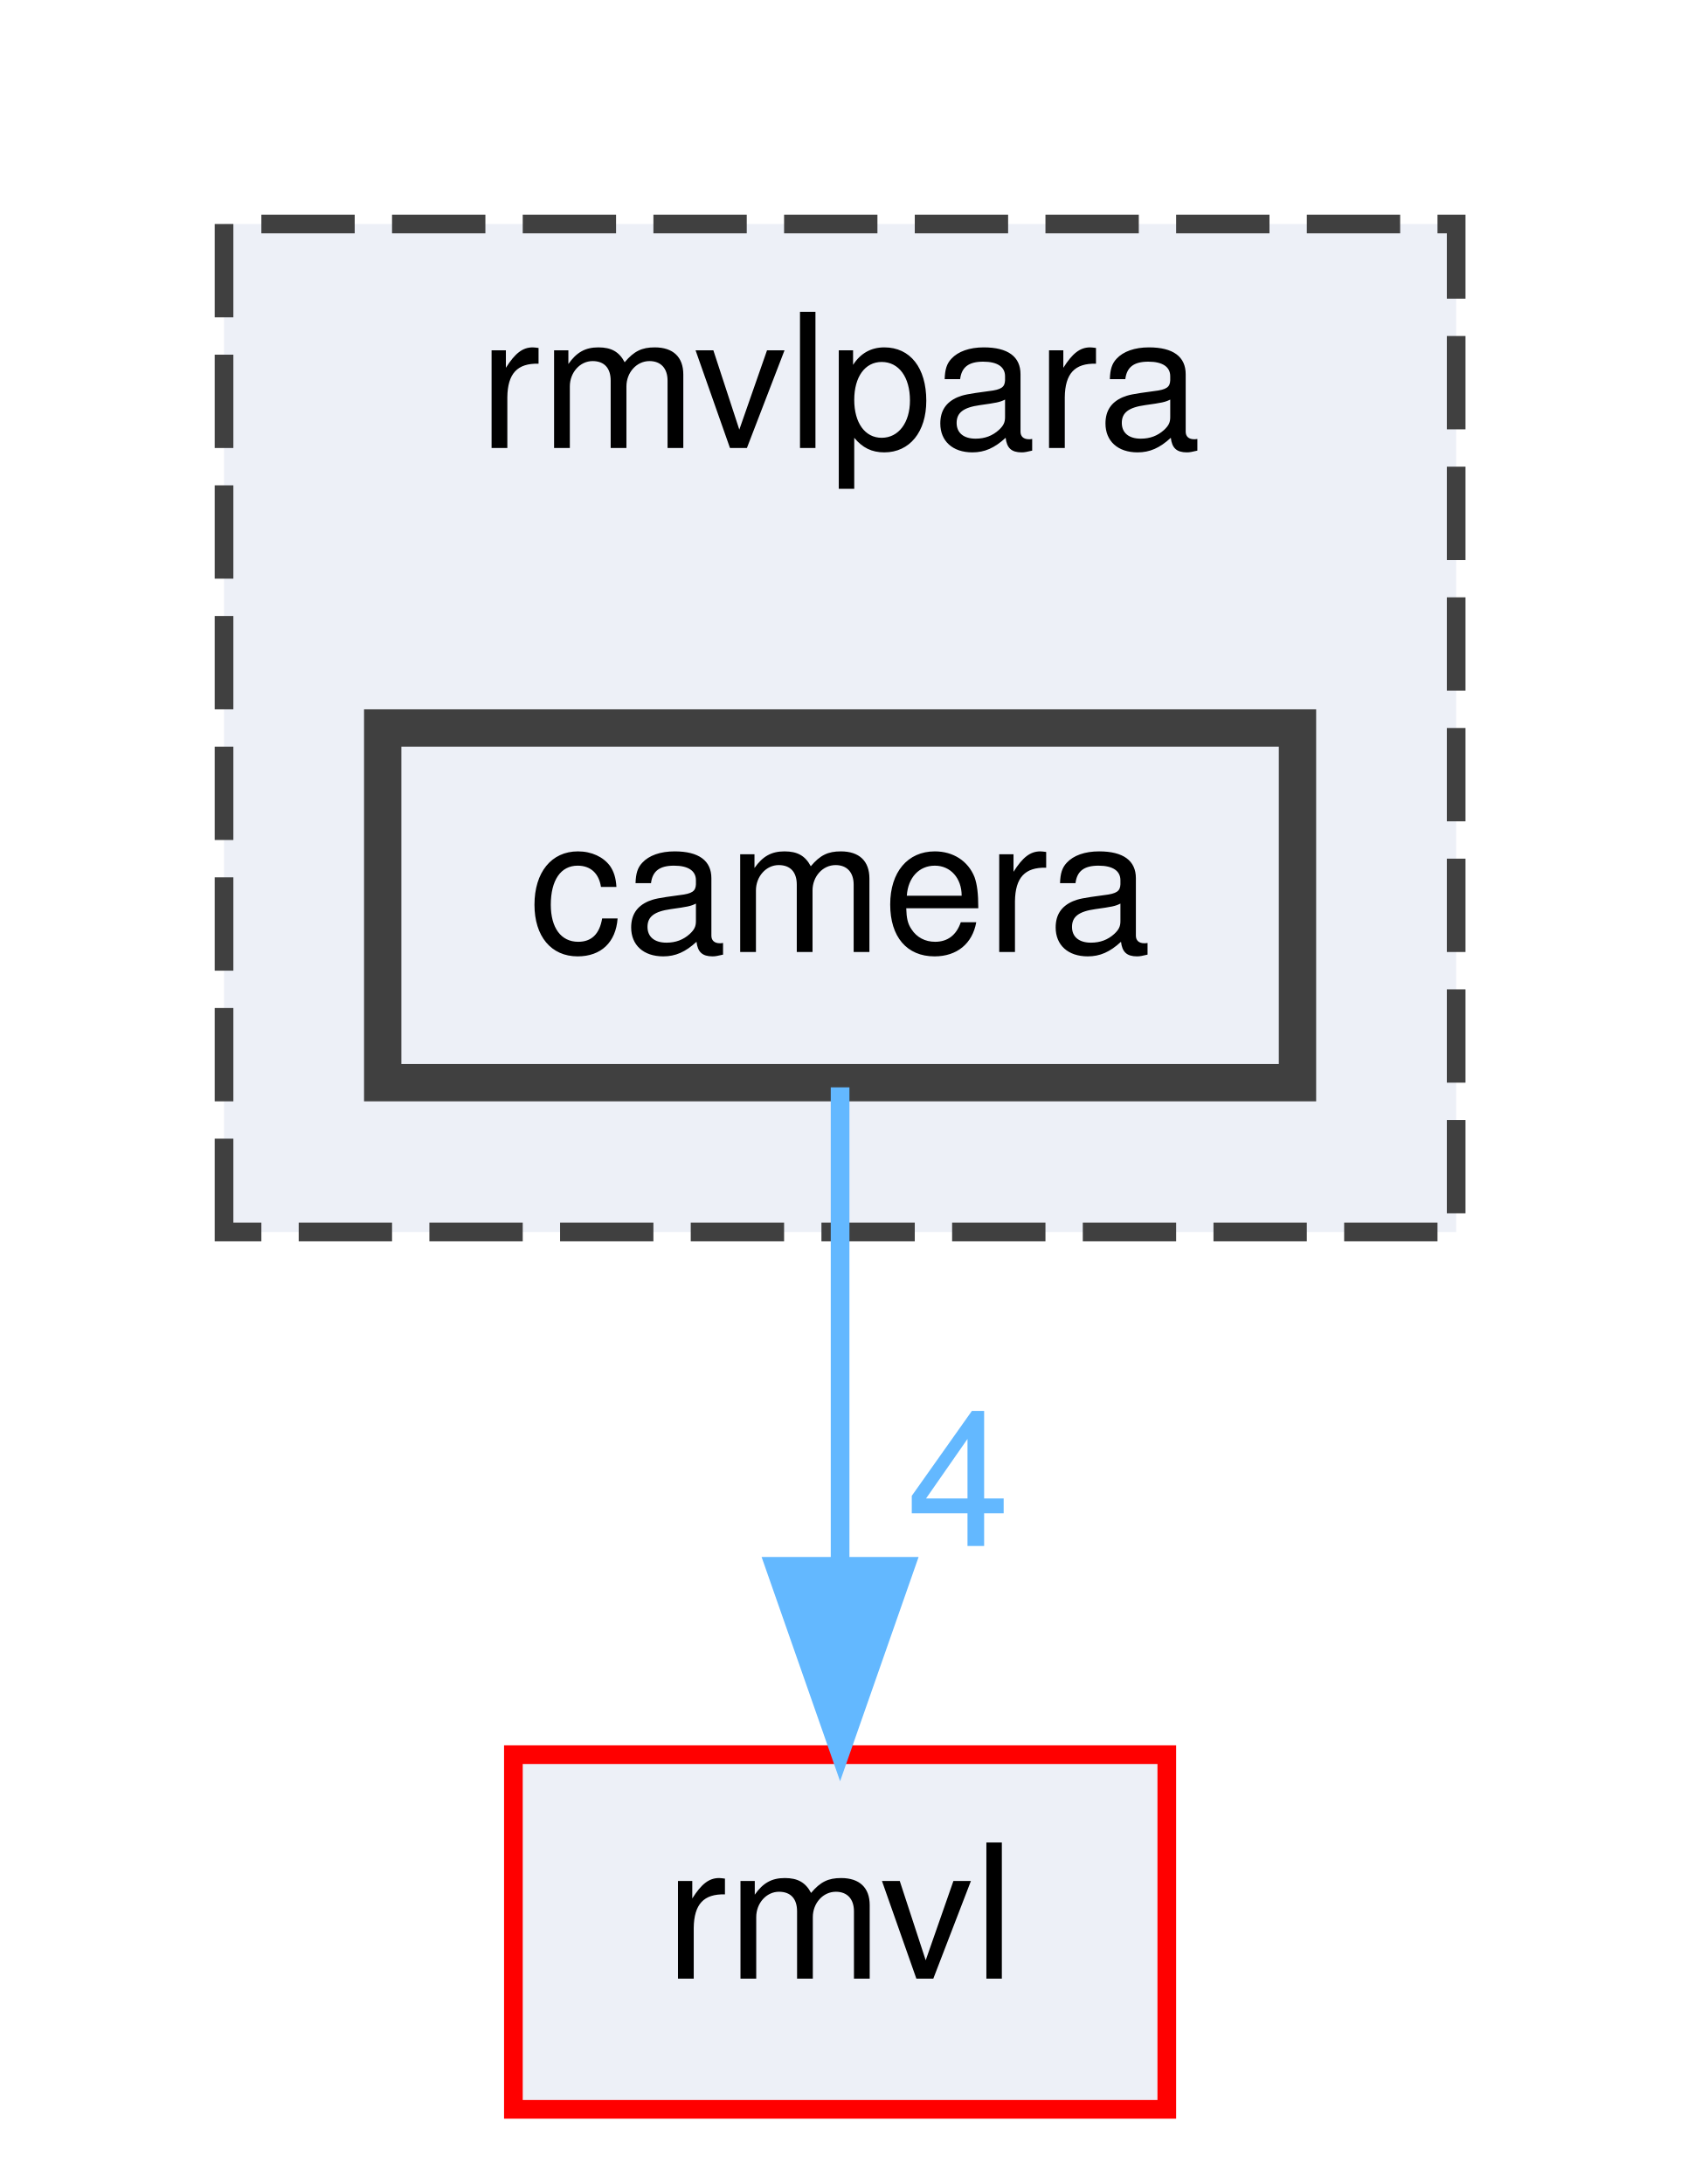
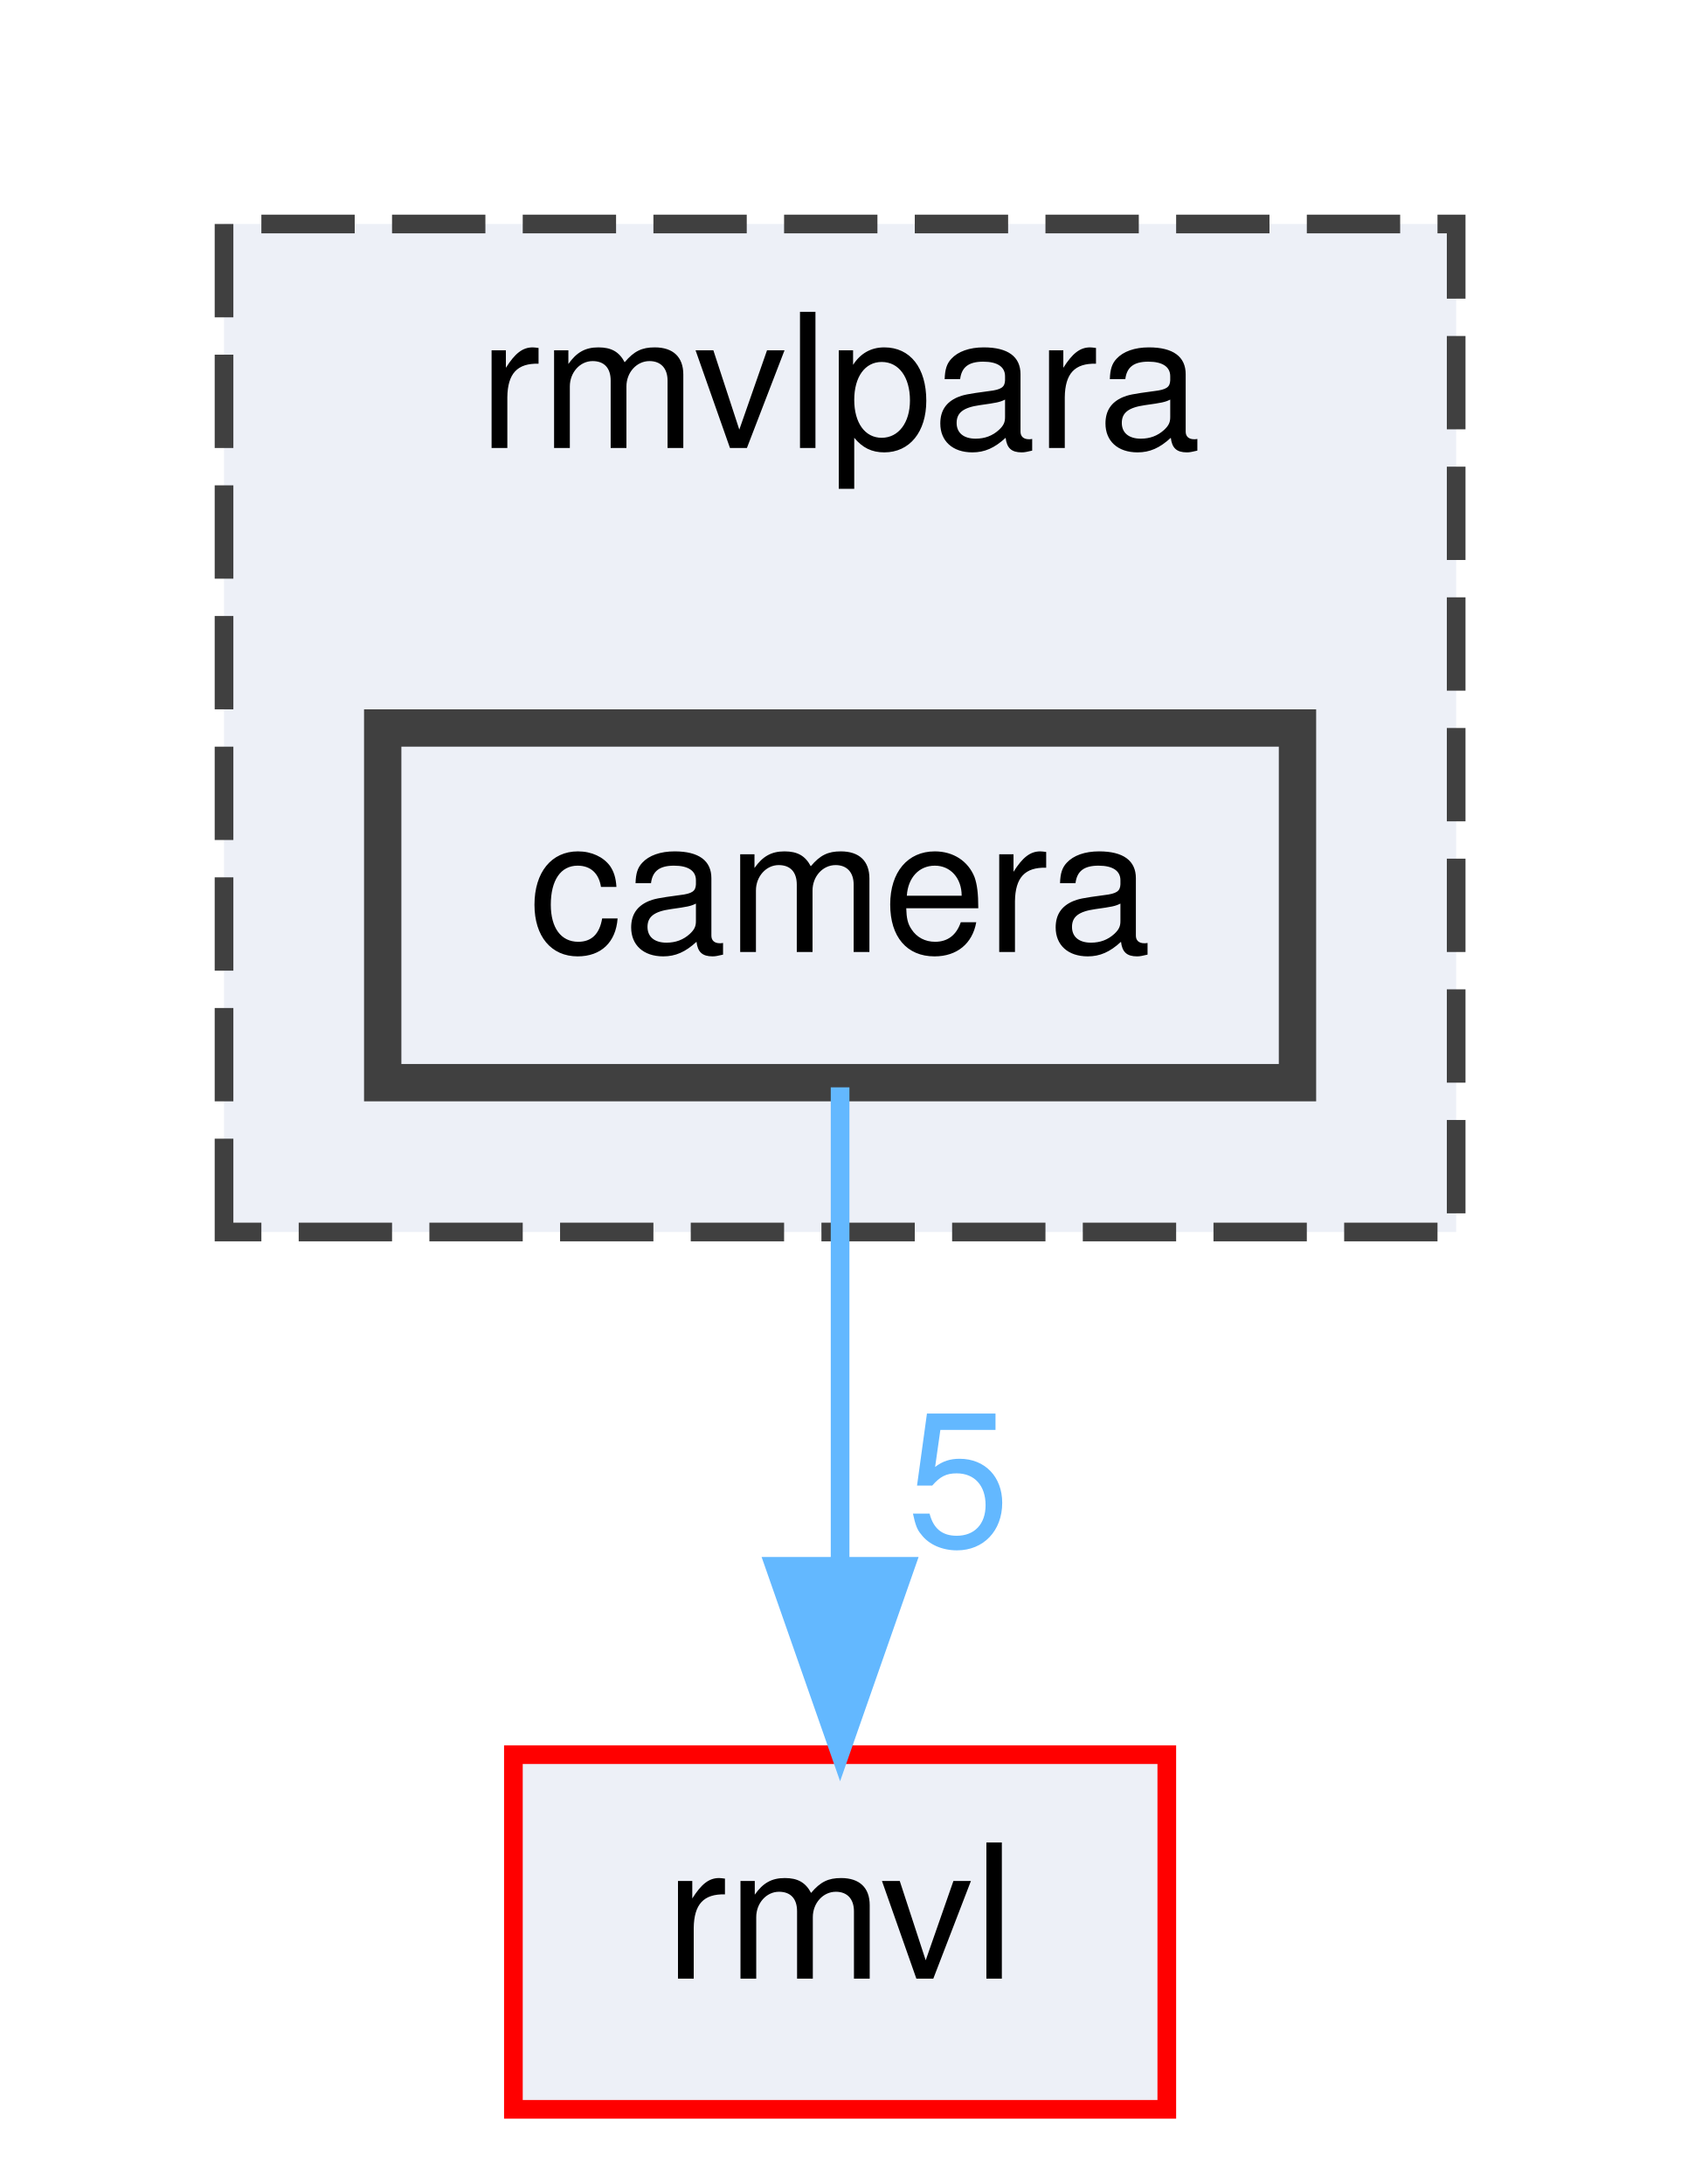
<svg xmlns="http://www.w3.org/2000/svg" xmlns:xlink="http://www.w3.org/1999/xlink" width="90pt" height="117pt" viewBox="0.00 0.00 90.00 117.00">
  <g id="graph0" class="graph" transform="scale(1 1) rotate(0) translate(4 113)">
    <g id="clust1" class="cluster">
      <g id="a_clust1">
        <a xlink:href="dir_1a6308d51d814586b9985a0758773f42.html" target="_top" xlink:title="rmvlpara">
          <polygon fill="#edf0f7" stroke="#404040" stroke-dasharray="5,2" points="8,-47 8,-101 74,-101 74,-47 8,-47" />
          <text text-anchor="middle" x="41" y="-89" font-family="Helvetica,sans-Serif" font-size="10.00">rmvlpara</text>
        </a>
      </g>
    </g>
    <g id="node1" class="node">
      <g id="a_node1">
        <a xlink:href="dir_21c299e62c75071ae2ddbdcf77d332fa.html" target="_top" xlink:title="camera">
          <polygon fill="#edf0f7" stroke="#404040" stroke-width="2" points="65.5,-74 16.5,-74 16.5,-55 65.5,-55 65.5,-74" />
          <text text-anchor="middle" x="41" y="-62" font-family="Helvetica,sans-Serif" font-size="10.00">camera</text>
        </a>
      </g>
    </g>
    <g id="node2" class="node">
      <g id="a_node2">
        <a xlink:href="dir_8ce2230b18c62fc4f1b2d4c11ea01049.html" target="_top" xlink:title="rmvl">
          <polygon fill="#edf0f7" stroke="red" points="58.5,-19 23.5,-19 23.5,0 58.5,0 58.5,-19" />
          <text text-anchor="middle" x="41" y="-7" font-family="Helvetica,sans-Serif" font-size="10.00">rmvl</text>
        </a>
      </g>
    </g>
    <g id="edge1" class="edge">
      <g id="a_edge1">
-         <a xlink:href="dir_000004_000052.html" target="_top">
+         <a xlink:href="dir_000004_000053.html" target="_top">
          <path fill="none" stroke="#63b8ff" d="M41,-54.75C41,-47.8 41,-37.85 41,-29.13" />
          <polygon fill="#63b8ff" stroke="#63b8ff" points="44.5,-29.09 41,-19.09 37.5,-29.09 44.5,-29.09" />
        </a>
      </g>
      <g id="a_edge1-headlabel">
-         <a xlink:href="dir_000004_000052.html" target="_top" xlink:title="4">
-           <text text-anchor="middle" x="47.34" y="-30.18" font-family="Helvetica,sans-Serif" font-size="10.00" fill="#63b8ff">4</text>
+         <a xlink:href="dir_000004_000053.html" target="_top" xlink:title="5">
+           <text text-anchor="middle" x="47.34" y="-30.18" font-family="Helvetica,sans-Serif" font-size="10.00" fill="#63b8ff">5</text>
        </a>
      </g>
    </g>
  </g>
</svg>
